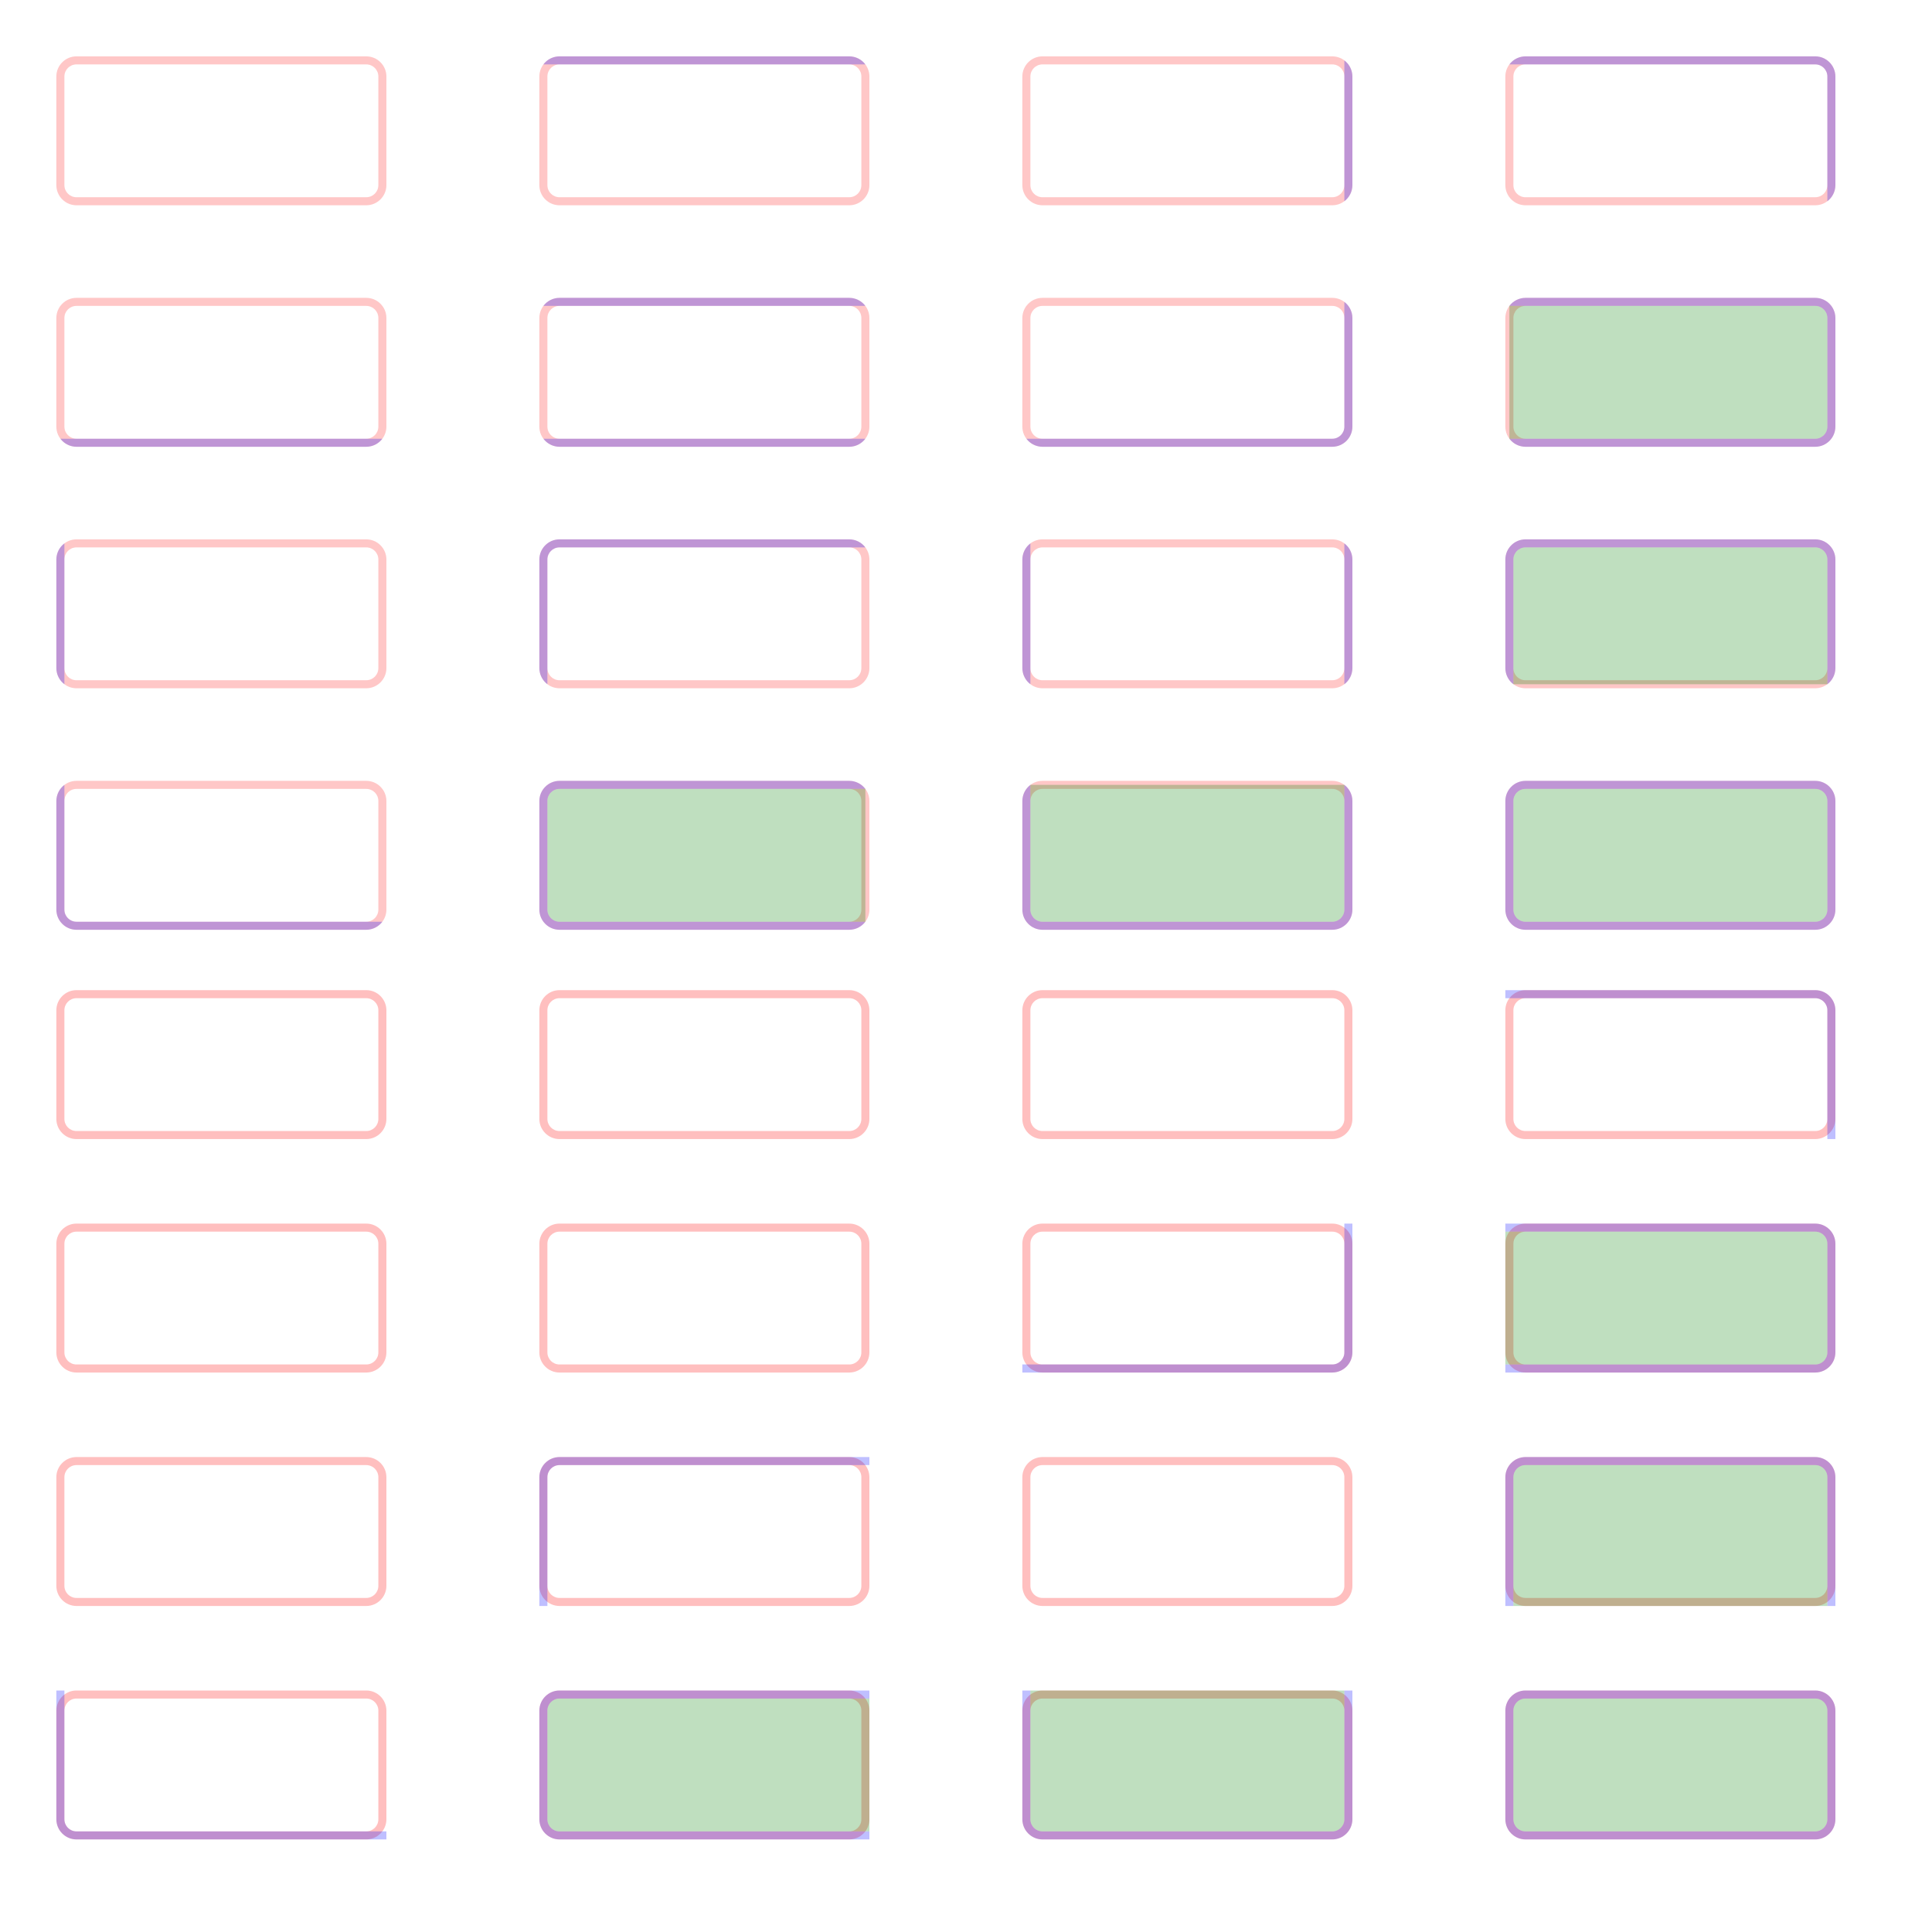
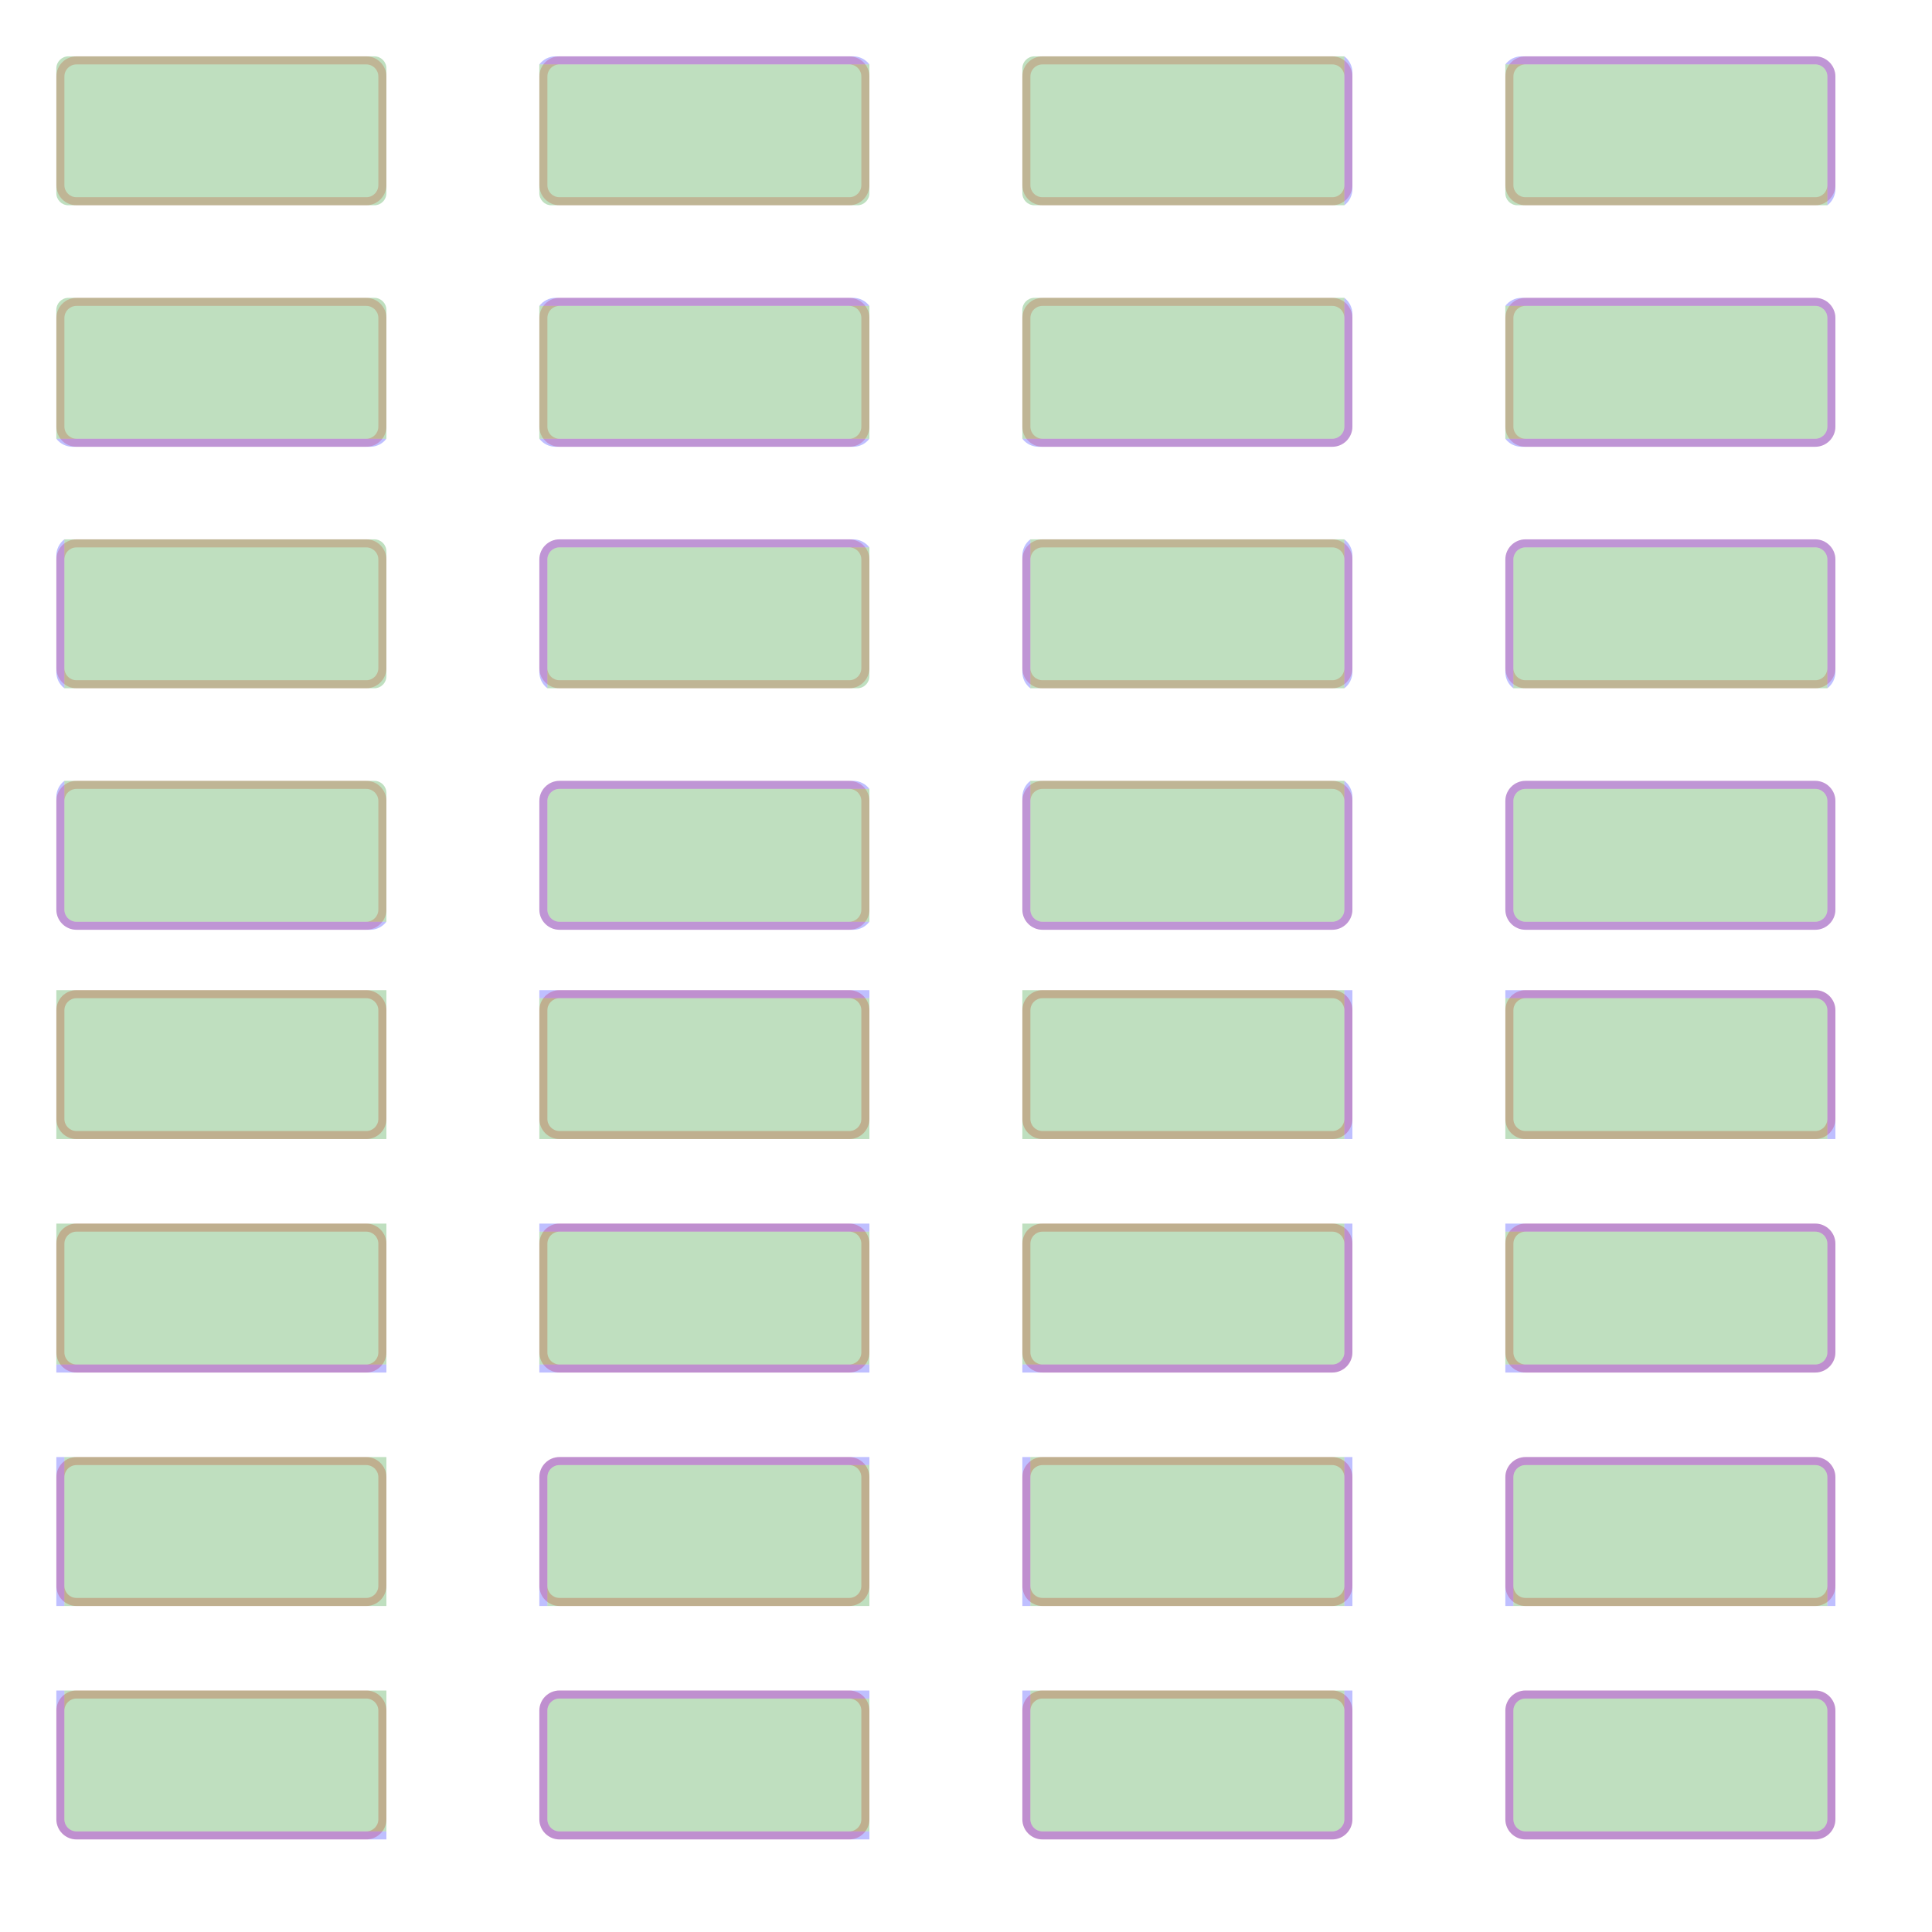
<svg xmlns="http://www.w3.org/2000/svg" version="1.1" viewBox="0 0 480 480">
  <defs>
    <clipPath id="clip_0">
      <polygon points="0 0,480 0,480 480,0 480" />
    </clipPath>
  </defs>
  <g clip-path="url(#clip_0)">
    <path style="fill:#FFFFFF;" d="M 0,0 C 0,0 0,0 0,0 L 480,0 C 480,0 480,0 480,0 L 480,480 C 480,480 480,480 480,480 L 0,480 C 0,480 0,480 0,480 L 0,0 Z" />
    <defs>
      <clipPath id="clip_1">
        <polygon points="0 0,480 0,480 480,0 480" />
      </clipPath>
    </defs>
    <g clip-path="url(#clip_1)">
      <path style="fill:#FFFFFF;" d="M 0,0 C 0,0 0,0 0,0 L 480,0 C 480,0 480,0 480,0 L 480,480 C 480,480 480,480 480,480 L 0,480 C 0,480 0,480 0,480 L 0,0 Z" />
      <path style="fill:#FF0000;fill-opacity:0.22" d="M 14,19 C 14,16.25 16.25,14 19,14 L 91,14 C 93.75,14 96,16.25 96,19 L 96,46 C 96,48.75 93.75,51 91,51 L 19,51 C 16.25,51 14,48.75 14,46 L 14,19 M 19,16 C 17.34,16 16,17.34 16,19 L 16,46 C 16,47.66 17.34,49 19,49 L 91,49 C 92.66,49 94,47.66 94,46 L 94,19 C 94,17.34 92.66,16 91,16 L 19,16 Z" />
+       <path style="fill:#008000;fill-opacity:0.25" d="M 14,17 C 14,15.34 15.34,14 17,14 L 93,14 C 94.66,14 96,15.34 96,17 L 96,48 C 96,49.66 94.66,51 93,51 L 17,51 C 15.34,51 14,49.66 14,48 L 14,17 Z" />
      <path style="fill:#FF0000;fill-opacity:0.25" d="M 14,251 C 14,248.25 16.25,246 19,246 L 91,246 C 93.75,246 96,248.25 96,251 L 96,278 C 96,280.75 93.75,283 91,283 L 19,283 C 16.25,283 14,280.75 14,278 L 14,251 M 19,248 C 17.34,248 16,249.34 16,251 L 16,278 C 16,279.66 17.34,281 19,281 L 91,281 C 92.66,281 94,279.66 94,278 L 94,251 C 94,249.34 92.66,248 91,248 L 19,248 Z" />
+       <path style="fill:#008000;fill-opacity:0.25" d="M 14,246 C 14,246 14,246 14,246 L 96,246 C 96,246 96,246 96,246 L 96,283 C 96,283 96,283 96,283 L 14,283 C 14,283 14,283 14,283 L 14,246 Z" />
      <path style="fill:#FF0000;fill-opacity:0.22" d="M 134,19 C 134,16.25 136.25,14 139,14 L 211,14 C 213.75,14 216,16.25 216,19 L 216,46 C 216,48.75 213.75,51 211,51 L 139,51 C 136.25,51 134,48.75 134,46 L 134,19 M 139,16 C 137.34,16 136,17.34 136,19 L 136,46 C 136,47.66 137.34,49 139,49 L 211,49 C 212.66,49 214,47.66 214,46 L 214,19 C 214,17.34 212.66,16 211,16 L 139,16 Z" />
-       <path style="fill:#0000FF;fill-opacity:0.25" d="M 139,14 C 137.44,14 135.94,14.75 135,16 L 215,16 C 214.06,14.75 212.56,14 211,14 L 139,14 Z" />
+       <path style="fill:#0000FF;fill-opacity:0.25" d="M 138,14 C 136.44,14 134.94,14.75 134,16 L 216,16 C 215.06,14.75 213.56,14 212,14 L 138,14 Z" />
+       <path style="fill:#008000;fill-opacity:0.25" d="M 216,48 C 216,49.66 214.66,51 213,51 L 137,51 C 135.34,51 134,49.66 134,48 L 134,16 L 216,16 L 216,48 Z" />
      <path style="fill:#FF0000;fill-opacity:0.25" d="M 134,251 C 134,248.25 136.25,246 139,246 L 211,246 C 213.75,246 216,248.25 216,251 L 216,278 C 216,280.75 213.75,283 211,283 L 139,283 C 136.25,283 134,280.75 134,278 L 134,251 M 139,248 C 137.34,248 136,249.34 136,251 L 136,278 C 136,279.66 137.34,281 139,281 L 211,281 C 212.66,281 214,279.66 214,278 L 214,251 C 214,249.34 212.66,248 211,248 L 139,248 Z" />
+       <path style="fill:#0000FF;fill-opacity:0.25" d="M 134,246 L 134,248 L 216,248 L 216,246 L 134,246 Z" />
+       <path style="fill:#008000;fill-opacity:0.25" d="M 216,283 C 216,283 216,283 216,283 L 134,283 C 134,283 134,283 134,283 L 134,248 L 216,248 L 216,283 Z" />
      <path style="fill:#FF0000;fill-opacity:0.22" d="M 254,19 C 254,16.25 256.25,14 259,14 L 331,14 C 333.75,14 336,16.25 336,19 L 336,46 C 336,48.75 333.75,51 331,51 L 259,51 C 256.25,51 254,48.75 254,46 L 254,19 M 259,16 C 257.34,16 256,17.34 256,19 L 256,46 C 256,47.66 257.34,49 259,49 L 331,49 C 332.66,49 334,47.66 334,46 L 334,19 C 334,17.34 332.66,16 331,16 L 259,16 Z" />
-       <path style="fill:#0000FF;fill-opacity:0.25" d="M 336,19 C 336,17.44 335.25,15.94 334,15 L 334,50 C 335.25,49.06 336,47.56 336,46 L 336,19 Z" />
+       <path style="fill:#0000FF;fill-opacity:0.25" d="M 336,18 C 336,16.44 335.25,14.94 334,14 L 334,51 C 335.25,50.06 336,48.56 336,47 L 336,18 Z" />
+       <path style="fill:#008000;fill-opacity:0.25" d="M 254,17 C 254,15.34 255.34,14 257,14 L 334,14 L 334,51 L 257,51 C 255.34,51 254,49.66 254,48 L 254,17 Z" />
      <path style="fill:#FF0000;fill-opacity:0.25" d="M 254,251 C 254,248.25 256.25,246 259,246 L 331,246 C 333.75,246 336,248.25 336,251 L 336,278 C 336,280.75 333.75,283 331,283 L 259,283 C 256.25,283 254,280.75 254,278 L 254,251 M 259,248 C 257.34,248 256,249.34 256,251 L 256,278 C 256,279.66 257.34,281 259,281 L 331,281 C 332.66,281 334,279.66 334,278 L 334,251 C 334,249.34 332.66,248 331,248 L 259,248 Z" />
+       <path style="fill:#0000FF;fill-opacity:0.25" d="M 336,246 L 334,246 L 334,283 L 336,283 L 336,246 Z" />
+       <path style="fill:#008000;fill-opacity:0.25" d="M 254,246 C 254,246 254,246 254,246 L 334,246 L 334,283 L 254,283 C 254,283 254,283 254,283 L 254,246 Z" />
      <path style="fill:#FF0000;fill-opacity:0.22" d="M 374,19 C 374,16.25 376.25,14 379,14 L 451,14 C 453.75,14 456,16.25 456,19 L 456,46 C 456,48.75 453.75,51 451,51 L 379,51 C 376.25,51 374,48.75 374,46 L 374,19 M 379,16 C 377.34,16 376,17.34 376,19 L 376,46 C 376,47.66 377.34,49 379,49 L 451,49 C 452.66,49 454,47.66 454,46 L 454,19 C 454,17.34 452.66,16 451,16 L 379,16 Z" />
-       <path style="fill:#0000FF;fill-opacity:0.25" d="M 379,14 C 377.44,14 375.94,14.75 375,16 L 451,16 C 452.66,16 454,17.34 454,19 L 454,50 C 455.25,49.06 456,47.56 456,46 L 456,19 C 456,16.25 453.75,14 451,14 L 379,14 Z" />
+       <path style="fill:#0000FF;fill-opacity:0.25" d="M 451,16 C 452.66,16 454,17.34 454,19 L 454,51 C 455.25,50.06 456,48.56 456,47 L 456,19 C 456,16.25 453.75,14 451,14 L 378,14 C 376.44,14 374.94,14.75 374,16 L 451,16 Z" />
+       <path style="fill:#008000;fill-opacity:0.25" d="M 374,16 L 451,16 C 452.66,16 454,17.34 454,19 L 454,51 L 377,51 C 375.34,51 374,49.66 374,48 L 374,16 Z" />
      <path style="fill:#FF0000;fill-opacity:0.25" d="M 374,251 C 374,248.25 376.25,246 379,246 L 451,246 C 453.75,246 456,248.25 456,251 L 456,278 C 456,280.75 453.75,283 451,283 L 379,283 C 376.25,283 374,280.75 374,278 L 374,251 M 379,248 C 377.34,248 376,249.34 376,251 L 376,278 C 376,279.66 377.34,281 379,281 L 451,281 C 452.66,281 454,279.66 454,278 L 454,251 C 454,249.34 452.66,248 451,248 L 379,248 Z" />
-       <path style="fill:#0000FF;fill-opacity:0.25" d="M 374,246 L 374,248 L 451,248 C 452.66,248 454,249.34 454,251 L 454,283 L 456,283 L 456,251 C 456,248.25 453.75,246 451,246 L 374,246 Z" />
+       <path style="fill:#0000FF;fill-opacity:0.25" d="M 451,248 C 452.66,248 454,249.34 454,251 L 454,283 L 456,283 L 456,251 C 456,248.25 453.75,246 451,246 L 374,246 L 374,248 L 451,248 Z" />
+       <path style="fill:#008000;fill-opacity:0.25" d="M 374,248 L 451,248 C 452.66,248 454,249.34 454,251 L 454,283 L 374,283 C 374,283 374,283 374,283 L 374,248 Z" />
      <path style="fill:#FF0000;fill-opacity:0.22" d="M 14,79 C 14,76.25 16.25,74 19,74 L 91,74 C 93.75,74 96,76.25 96,79 L 96,106 C 96,108.75 93.75,111 91,111 L 19,111 C 16.25,111 14,108.75 14,106 L 14,79 M 19,76 C 17.34,76 16,77.34 16,79 L 16,106 C 16,107.66 17.34,109 19,109 L 91,109 C 92.66,109 94,107.66 94,106 L 94,79 C 94,77.34 92.66,76 91,76 L 19,76 Z" />
-       <path style="fill:#0000FF;fill-opacity:0.25" d="M 19,111 C 17.44,111 15.94,110.25 15,109 L 95,109 C 94.06,110.25 92.56,111 91,111 L 19,111 Z" />
+       <path style="fill:#0000FF;fill-opacity:0.25" d="M 18,111 C 16.44,111 14.94,110.25 14,109 L 96,109 C 95.06,110.25 93.56,111 92,111 L 18,111 Z" />
+       <path style="fill:#008000;fill-opacity:0.25" d="M 14,77 C 14,75.34 15.34,74 17,74 L 93,74 C 94.66,74 96,75.34 96,77 L 96,109 L 14,109 L 14,77 Z" />
      <path style="fill:#FF0000;fill-opacity:0.25" d="M 14,309 C 14,306.25 16.25,304 19,304 L 91,304 C 93.75,304 96,306.25 96,309 L 96,336 C 96,338.75 93.75,341 91,341 L 19,341 C 16.25,341 14,338.75 14,336 L 14,309 M 19,306 C 17.34,306 16,307.34 16,309 L 16,336 C 16,337.66 17.34,339 19,339 L 91,339 C 92.66,339 94,337.66 94,336 L 94,309 C 94,307.34 92.66,306 91,306 L 19,306 Z" />
+       <path style="fill:#0000FF;fill-opacity:0.25" d="M 14,341 L 14,339 L 96,339 L 96,341 L 14,341 Z" />
+       <path style="fill:#008000;fill-opacity:0.25" d="M 14,304 C 14,304 14,304 14,304 L 96,304 C 96,304 96,304 96,304 L 96,339 L 14,339 L 14,304 Z" />
      <path style="fill:#FF0000;fill-opacity:0.22" d="M 134,79 C 134,76.25 136.25,74 139,74 L 211,74 C 213.75,74 216,76.25 216,79 L 216,106 C 216,108.75 213.75,111 211,111 L 139,111 C 136.25,111 134,108.75 134,106 L 134,79 M 139,76 C 137.34,76 136,77.34 136,79 L 136,106 C 136,107.66 137.34,109 139,109 L 211,109 C 212.66,109 214,107.66 214,106 L 214,79 C 214,77.34 212.66,76 211,76 L 139,76 Z" />
-       <path style="fill:#0000FF;fill-opacity:0.25" d="M 139,74 C 137.44,74 135.94,74.75 135,76 L 215,76 C 214.06,74.75 212.56,74 211,74 L 139,74 M 139,111 C 137.44,111 135.94,110.25 135,109 L 215,109 C 214.06,110.25 212.56,111 211,111 L 139,111 Z" />
+       <path style="fill:#0000FF;fill-opacity:0.25" d="M 138,74 C 136.44,74 134.94,74.75 134,76 L 216,76 C 215.06,74.75 213.56,74 212,74 L 138,74 M 138,111 C 136.44,111 134.94,110.25 134,109 L 216,109 C 215.06,110.25 213.56,111 212,111 L 138,111 Z" />
+       <path style="fill:#008000;fill-opacity:0.25" d="M 134,76 L 216,76 L 216,109 L 134,109 L 134,76 Z" />
      <path style="fill:#FF0000;fill-opacity:0.25" d="M 134,309 C 134,306.25 136.25,304 139,304 L 211,304 C 213.75,304 216,306.25 216,309 L 216,336 C 216,338.75 213.75,341 211,341 L 139,341 C 136.25,341 134,338.75 134,336 L 134,309 M 139,306 C 137.34,306 136,307.34 136,309 L 136,336 C 136,337.66 137.34,339 139,339 L 211,339 C 212.66,339 214,337.66 214,336 L 214,309 C 214,307.34 212.66,306 211,306 L 139,306 Z" />
+       <path style="fill:#0000FF;fill-opacity:0.25" d="M 134,304 L 134,306 L 216,306 L 216,304 L 134,304 M 134,341 L 134,339 L 216,339 L 216,341 L 134,341 Z" />
+       <path style="fill:#008000;fill-opacity:0.25" d="M 134,306 L 216,306 L 216,339 L 134,339 L 134,306 Z" />
      <path style="fill:#FF0000;fill-opacity:0.22" d="M 254,79 C 254,76.25 256.25,74 259,74 L 331,74 C 333.75,74 336,76.25 336,79 L 336,106 C 336,108.75 333.75,111 331,111 L 259,111 C 256.25,111 254,108.75 254,106 L 254,79 M 259,76 C 257.34,76 256,77.34 256,79 L 256,106 C 256,107.66 257.34,109 259,109 L 331,109 C 332.66,109 334,107.66 334,106 L 334,79 C 334,77.34 332.66,76 331,76 L 259,76 Z" />
-       <path style="fill:#0000FF;fill-opacity:0.25" d="M 336,79 C 336,77.44 335.25,75.94 334,75 L 334,106 C 334,107.66 332.66,109 331,109 L 255,109 C 255.94,110.25 257.44,111 259,111 L 331,111 C 333.75,111 336,108.75 336,106 L 336,79 Z" />
+       <path style="fill:#0000FF;fill-opacity:0.25" d="M 336,78 C 336,76.44 335.25,74.94 334,74 L 334,106 C 334,107.66 332.66,109 331,109 L 254,109 C 254.94,110.25 256.44,111 258,111 L 331,111 C 333.75,111 336,108.75 336,106 L 336,78 Z" />
+       <path style="fill:#008000;fill-opacity:0.25" d="M 334,106 C 334,107.66 332.66,109 331,109 L 254,109 L 254,77 C 254,75.34 255.34,74 257,74 L 334,74 L 334,106 Z" />
      <path style="fill:#FF0000;fill-opacity:0.25" d="M 254,309 C 254,306.25 256.25,304 259,304 L 331,304 C 333.75,304 336,306.25 336,309 L 336,336 C 336,338.75 333.75,341 331,341 L 259,341 C 256.25,341 254,338.75 254,336 L 254,309 M 259,306 C 257.34,306 256,307.34 256,309 L 256,336 C 256,337.66 257.34,339 259,339 L 331,339 C 332.66,339 334,337.66 334,336 L 334,309 C 334,307.34 332.66,306 331,306 L 259,306 Z" />
      <path style="fill:#0000FF;fill-opacity:0.25" d="M 336,304 L 334,304 L 334,336 C 334,337.66 332.66,339 331,339 L 254,339 L 254,341 L 331,341 C 333.75,341 336,338.75 336,336 L 336,304 Z" />
+       <path style="fill:#008000;fill-opacity:0.25" d="M 334,336 C 334,337.66 332.66,339 331,339 L 254,339 L 254,304 C 254,304 254,304 254,304 L 334,304 L 334,336 Z" />
      <path style="fill:#FF0000;fill-opacity:0.22" d="M 374,79 C 374,76.25 376.25,74 379,74 L 451,74 C 453.75,74 456,76.25 456,79 L 456,106 C 456,108.75 453.75,111 451,111 L 379,111 C 376.25,111 374,108.75 374,106 L 374,79 M 379,76 C 377.34,76 376,77.34 376,79 L 376,106 C 376,107.66 377.34,109 379,109 L 451,109 C 452.66,109 454,107.66 454,106 L 454,79 C 454,77.34 452.66,76 451,76 L 379,76 Z" />
-       <path style="fill:#0000FF;fill-opacity:0.25" d="M 379,74 C 377.44,74 375.94,74.75 375,76 L 451,76 C 452.66,76 454,77.34 454,79 L 454,106 C 454,107.66 452.66,109 451,109 L 375,109 C 375.94,110.25 377.44,111 379,111 L 451,111 C 453.75,111 456,108.75 456,106 L 456,79 C 456,76.25 453.75,74 451,74 L 379,74 Z" />
-       <path style="fill:#008000;fill-opacity:0.25" d="M 375,74 L 375,76 L 451,76 C 452.66,76 454,77.34 454,79 L 454,106 C 454,107.66 452.66,109 451,109 L 375,109 L 375,111 L 375,74 Z" />
+       <path style="fill:#0000FF;fill-opacity:0.25" d="M 378,74 C 376.44,74 374.94,74.75 374,76 L 451,76 C 452.66,76 454,77.34 454,79 L 454,106 C 454,107.66 452.66,109 451,109 L 374,109 C 374.94,110.25 376.44,111 378,111 L 451,111 C 453.75,111 456,108.75 456,106 L 456,79 C 456,76.25 453.75,74 451,74 L 378,74 Z" />
+       <path style="fill:#008000;fill-opacity:0.25" d="M 374,74 L 374,76 L 451,76 C 452.66,76 454,77.34 454,79 L 454,106 C 454,107.66 452.66,109 451,109 L 374,109 L 374,111 L 374,74 Z" />
      <path style="fill:#FF0000;fill-opacity:0.25" d="M 374,309 C 374,306.25 376.25,304 379,304 L 451,304 C 453.75,304 456,306.25 456,309 L 456,336 C 456,338.75 453.75,341 451,341 L 379,341 C 376.25,341 374,338.75 374,336 L 374,309 M 379,306 C 377.34,306 376,307.34 376,309 L 376,336 C 376,337.66 377.34,339 379,339 L 451,339 C 452.66,339 454,337.66 454,336 L 454,309 C 454,307.34 452.66,306 451,306 L 379,306 Z" />
      <path style="fill:#0000FF;fill-opacity:0.25" d="M 374,304 L 374,306 L 451,306 C 452.66,306 454,307.34 454,309 L 454,336 C 454,337.66 452.66,339 451,339 L 374,339 L 374,341 L 451,341 C 453.75,341 456,338.75 456,336 L 456,309 C 456,306.25 453.75,304 451,304 L 374,304 Z" />
      <path style="fill:#008000;fill-opacity:0.25" d="M 374,304 L 374,306 L 451,306 C 452.66,306 454,307.34 454,309 L 454,336 C 454,337.66 452.66,339 451,339 L 374,339 L 374,341 L 374,304 Z" />
      <path style="fill:#FF0000;fill-opacity:0.22" d="M 14,139 C 14,136.25 16.25,134 19,134 L 91,134 C 93.75,134 96,136.25 96,139 L 96,166 C 96,168.75 93.75,171 91,171 L 19,171 C 16.25,171 14,168.75 14,166 L 14,139 M 19,136 C 17.34,136 16,137.34 16,139 L 16,166 C 16,167.66 17.34,169 19,169 L 91,169 C 92.66,169 94,167.66 94,166 L 94,139 C 94,137.34 92.66,136 91,136 L 19,136 Z" />
-       <path style="fill:#0000FF;fill-opacity:0.25" d="M 14,139 C 14,137.44 14.75,135.94 16,135 L 16,170 C 14.75,169.06 14,167.56 14,166 L 14,139 Z" />
+       <path style="fill:#0000FF;fill-opacity:0.25" d="M 14,138 C 14,136.44 14.75,134.94 16,134 L 16,171 C 14.75,170.06 14,168.56 14,167 L 14,138 Z" />
+       <path style="fill:#008000;fill-opacity:0.25" d="M 93,134 C 94.66,134 96,135.34 96,137 L 96,168 C 96,169.66 94.66,171 93,171 L 16,171 L 16,134 L 93,134 Z" />
      <path style="fill:#FF0000;fill-opacity:0.25" d="M 14,367 C 14,364.25 16.25,362 19,362 L 91,362 C 93.75,362 96,364.25 96,367 L 96,394 C 96,396.75 93.75,399 91,399 L 19,399 C 16.25,399 14,396.75 14,394 L 14,367 M 19,364 C 17.34,364 16,365.34 16,367 L 16,394 C 16,395.66 17.34,397 19,397 L 91,397 C 92.66,397 94,395.66 94,394 L 94,367 C 94,365.34 92.66,364 91,364 L 19,364 Z" />
+       <path style="fill:#0000FF;fill-opacity:0.25" d="M 14,362 L 16,362 L 16,399 L 14,399 L 14,362 Z" />
+       <path style="fill:#008000;fill-opacity:0.25" d="M 96,362 C 96,362 96,362 96,362 L 96,399 C 96,399 96,399 96,399 L 16,399 L 16,362 L 96,362 Z" />
      <path style="fill:#FF0000;fill-opacity:0.22" d="M 134,139 C 134,136.25 136.25,134 139,134 L 211,134 C 213.75,134 216,136.25 216,139 L 216,166 C 216,168.75 213.75,171 211,171 L 139,171 C 136.25,171 134,168.75 134,166 L 134,139 M 139,136 C 137.34,136 136,137.34 136,139 L 136,166 C 136,167.66 137.34,169 139,169 L 211,169 C 212.66,169 214,167.66 214,166 L 214,139 C 214,137.34 212.66,136 211,136 L 139,136 Z" />
-       <path style="fill:#0000FF;fill-opacity:0.25" d="M 134,166 C 134,167.56 134.75,169.06 136,170 L 136,139 C 136,137.34 137.34,136 139,136 L 215,136 C 214.06,134.75 212.56,134 211,134 L 139,134 C 136.25,134 134,136.25 134,139 L 134,166 Z" />
+       <path style="fill:#0000FF;fill-opacity:0.25" d="M 134,167 C 134,168.56 134.75,170.06 136,171 L 136,139 C 136,137.34 137.34,136 139,136 L 216,136 C 215.06,134.75 213.56,134 212,134 L 139,134 C 136.25,134 134,136.25 134,139 L 134,167 Z" />
+       <path style="fill:#008000;fill-opacity:0.25" d="M 136,139 C 136,137.34 137.34,136 139,136 L 216,136 L 216,168 C 216,169.66 214.66,171 213,171 L 136,171 L 136,139 Z" />
      <path style="fill:#FF0000;fill-opacity:0.25" d="M 134,367 C 134,364.25 136.25,362 139,362 L 211,362 C 213.75,362 216,364.25 216,367 L 216,394 C 216,396.75 213.75,399 211,399 L 139,399 C 136.25,399 134,396.75 134,394 L 134,367 M 139,364 C 137.34,364 136,365.34 136,367 L 136,394 C 136,395.66 137.34,397 139,397 L 211,397 C 212.66,397 214,395.66 214,394 L 214,367 C 214,365.34 212.66,364 211,364 L 139,364 Z" />
      <path style="fill:#0000FF;fill-opacity:0.25" d="M 134,399 L 136,399 L 136,367 C 136,365.34 137.34,364 139,364 L 216,364 L 216,362 L 139,362 C 136.25,362 134,364.25 134,367 L 134,399 Z" />
+       <path style="fill:#008000;fill-opacity:0.25" d="M 136,367 C 136,365.34 137.34,364 139,364 L 216,364 L 216,399 C 216,399 216,399 216,399 L 136,399 L 136,367 Z" />
      <path style="fill:#FF0000;fill-opacity:0.22" d="M 254,139 C 254,136.25 256.25,134 259,134 L 331,134 C 333.75,134 336,136.25 336,139 L 336,166 C 336,168.75 333.75,171 331,171 L 259,171 C 256.25,171 254,168.75 254,166 L 254,139 M 259,136 C 257.34,136 256,137.34 256,139 L 256,166 C 256,167.66 257.34,169 259,169 L 331,169 C 332.66,169 334,167.66 334,166 L 334,139 C 334,137.34 332.66,136 331,136 L 259,136 Z" />
-       <path style="fill:#0000FF;fill-opacity:0.25" d="M 336,139 C 336,137.44 335.25,135.94 334,135 L 334,170 C 335.25,169.06 336,167.56 336,166 L 336,139 M 254,139 C 254,137.44 254.75,135.94 256,135 L 256,170 C 254.75,169.06 254,167.56 254,166 L 254,139 Z" />
+       <path style="fill:#0000FF;fill-opacity:0.25" d="M 336,138 C 336,136.44 335.25,134.94 334,134 L 334,171 C 335.25,170.06 336,168.56 336,167 L 336,138 M 254,138 C 254,136.44 254.75,134.94 256,134 L 256,171 C 254.75,170.06 254,168.56 254,167 L 254,138 Z" />
+       <path style="fill:#008000;fill-opacity:0.25" d="M 256,134 L 334,134 L 334,171 L 256,171 L 256,134 Z" />
      <path style="fill:#FF0000;fill-opacity:0.25" d="M 254,367 C 254,364.25 256.25,362 259,362 L 331,362 C 333.75,362 336,364.25 336,367 L 336,394 C 336,396.75 333.75,399 331,399 L 259,399 C 256.25,399 254,396.75 254,394 L 254,367 M 259,364 C 257.34,364 256,365.34 256,367 L 256,394 C 256,395.66 257.34,397 259,397 L 331,397 C 332.66,397 334,395.66 334,394 L 334,367 C 334,365.34 332.66,364 331,364 L 259,364 Z" />
+       <path style="fill:#0000FF;fill-opacity:0.25" d="M 336,362 L 334,362 L 334,399 L 336,399 L 336,362 M 254,362 L 256,362 L 256,399 L 254,399 L 254,362 Z" />
+       <path style="fill:#008000;fill-opacity:0.25" d="M 256,362 L 334,362 L 334,399 L 256,399 L 256,362 Z" />
      <path style="fill:#FF0000;fill-opacity:0.22" d="M 374,139 C 374,136.25 376.25,134 379,134 L 451,134 C 453.75,134 456,136.25 456,139 L 456,166 C 456,168.75 453.75,171 451,171 L 379,171 C 376.25,171 374,168.75 374,166 L 374,139 M 379,136 C 377.34,136 376,137.34 376,139 L 376,166 C 376,167.66 377.34,169 379,169 L 451,169 C 452.66,169 454,167.66 454,166 L 454,139 C 454,137.34 452.66,136 451,136 L 379,136 Z" />
-       <path style="fill:#0000FF;fill-opacity:0.25" d="M 374,166 C 374,167.56 374.75,169.06 376,170 L 376,139 C 376,137.34 377.34,136 379,136 L 451,136 C 452.66,136 454,137.34 454,139 L 454,170 C 455.25,169.06 456,167.56 456,166 L 456,139 C 456,136.25 453.75,134 451,134 L 379,134 C 376.25,134 374,136.25 374,139 L 374,166 Z" />
-       <path style="fill:#008000;fill-opacity:0.25" d="M 374,170 L 376,170 L 376,139 C 376,137.34 377.34,136 379,136 L 451,136 C 452.66,136 454,137.34 454,139 L 454,170 L 456,170 L 374,170 Z" />
+       <path style="fill:#0000FF;fill-opacity:0.25" d="M 374,167 C 374,168.56 374.75,170.06 376,171 L 376,139 C 376,137.34 377.34,136 379,136 L 451,136 C 452.66,136 454,137.34 454,139 L 454,171 C 455.25,170.06 456,168.56 456,167 L 456,139 C 456,136.25 453.75,134 451,134 L 379,134 C 376.25,134 374,136.25 374,139 L 374,167 Z" />
+       <path style="fill:#008000;fill-opacity:0.25" d="M 374,171 L 376,171 L 376,139 C 376,137.34 377.34,136 379,136 L 451,136 C 452.66,136 454,137.34 454,139 L 454,171 L 456,171 L 374,171 Z" />
      <path style="fill:#FF0000;fill-opacity:0.25" d="M 374,367 C 374,364.25 376.25,362 379,362 L 451,362 C 453.75,362 456,364.25 456,367 L 456,394 C 456,396.75 453.75,399 451,399 L 379,399 C 376.25,399 374,396.75 374,394 L 374,367 M 379,364 C 377.34,364 376,365.34 376,367 L 376,394 C 376,395.66 377.34,397 379,397 L 451,397 C 452.66,397 454,395.66 454,394 L 454,367 C 454,365.34 452.66,364 451,364 L 379,364 Z" />
      <path style="fill:#0000FF;fill-opacity:0.25" d="M 374,399 L 376,399 L 376,367 C 376,365.34 377.34,364 379,364 L 451,364 C 452.66,364 454,365.34 454,367 L 454,399 L 456,399 L 456,367 C 456,364.25 453.75,362 451,362 L 379,362 C 376.25,362 374,364.25 374,367 L 374,399 Z" />
      <path style="fill:#008000;fill-opacity:0.25" d="M 374,399 L 376,399 L 376,367 C 376,365.34 377.34,364 379,364 L 451,364 C 452.66,364 454,365.34 454,367 L 454,399 L 456,399 L 374,399 Z" />
      <path style="fill:#FF0000;fill-opacity:0.22" d="M 14,199 C 14,196.25 16.25,194 19,194 L 91,194 C 93.75,194 96,196.25 96,199 L 96,226 C 96,228.75 93.75,231 91,231 L 19,231 C 16.25,231 14,228.75 14,226 L 14,199 M 19,196 C 17.34,196 16,197.34 16,199 L 16,226 C 16,227.66 17.34,229 19,229 L 91,229 C 92.66,229 94,227.66 94,226 L 94,199 C 94,197.34 92.66,196 91,196 L 19,196 Z" />
-       <path style="fill:#0000FF;fill-opacity:0.25" d="M 91,231 C 92.56,231 94.06,230.25 95,229 L 19,229 C 17.34,229 16,227.66 16,226 L 16,195 C 14.75,195.94 14,197.44 14,199 L 14,226 C 14,228.75 16.25,231 19,231 L 91,231 Z" />
+       <path style="fill:#0000FF;fill-opacity:0.25" d="M 92,231 C 93.56,231 95.06,230.25 96,229 L 19,229 C 17.34,229 16,227.66 16,226 L 16,194 C 14.75,194.94 14,196.44 14,198 L 14,226 C 14,228.75 16.25,231 19,231 L 92,231 Z" />
+       <path style="fill:#008000;fill-opacity:0.25" d="M 19,229 C 17.34,229 16,227.66 16,226 L 16,194 L 93,194 C 94.66,194 96,195.34 96,197 L 96,229 L 19,229 Z" />
      <path style="fill:#FF0000;fill-opacity:0.25" d="M 14,425 C 14,422.25 16.25,420 19,420 L 91,420 C 93.75,420 96,422.25 96,425 L 96,452 C 96,454.75 93.75,457 91,457 L 19,457 C 16.25,457 14,454.75 14,452 L 14,425 M 19,422 C 17.34,422 16,423.34 16,425 L 16,452 C 16,453.66 17.34,455 19,455 L 91,455 C 92.66,455 94,453.66 94,452 L 94,425 C 94,423.34 92.66,422 91,422 L 19,422 Z" />
      <path style="fill:#0000FF;fill-opacity:0.25" d="M 96,457 L 96,455 L 19,455 C 17.34,455 16,453.66 16,452 L 16,420 L 14,420 L 14,452 C 14,454.75 16.25,457 19,457 L 96,457 Z" />
+       <path style="fill:#008000;fill-opacity:0.25" d="M 19,455 C 17.34,455 16,453.66 16,452 L 16,420 L 96,420 C 96,420 96,420 96,420 L 96,455 L 19,455 Z" />
      <path style="fill:#FF0000;fill-opacity:0.22" d="M 134,199 C 134,196.25 136.25,194 139,194 L 211,194 C 213.75,194 216,196.25 216,199 L 216,226 C 216,228.75 213.75,231 211,231 L 139,231 C 136.25,231 134,228.75 134,226 L 134,199 M 139,196 C 137.34,196 136,197.34 136,199 L 136,226 C 136,227.66 137.34,229 139,229 L 211,229 C 212.66,229 214,227.66 214,226 L 214,199 C 214,197.34 212.66,196 211,196 L 139,196 Z" />
-       <path style="fill:#0000FF;fill-opacity:0.25" d="M 211,194 C 212.56,194 214.06,194.75 215,196 L 139,196 C 137.34,196 136,197.34 136,199 L 136,226 C 136,227.66 137.34,229 139,229 L 215,229 C 214.06,230.25 212.56,231 211,231 L 139,231 C 136.25,231 134,228.75 134,226 L 134,199 C 134,196.25 136.25,194 139,194 L 211,194 Z" />
-       <path style="fill:#008000;fill-opacity:0.25" d="M 215,194 L 215,196 L 139,196 C 137.34,196 136,197.34 136,199 L 136,226 C 136,227.66 137.34,229 139,229 L 215,229 L 215,231 L 215,194 Z" />
+       <path style="fill:#0000FF;fill-opacity:0.25" d="M 212,194 C 213.56,194 215.06,194.75 216,196 L 139,196 C 137.34,196 136,197.34 136,199 L 136,226 C 136,227.66 137.34,229 139,229 L 216,229 C 215.06,230.25 213.56,231 212,231 L 139,231 C 136.25,231 134,228.75 134,226 L 134,199 C 134,196.25 136.25,194 139,194 L 212,194 Z" />
+       <path style="fill:#008000;fill-opacity:0.25" d="M 216,194 L 216,196 L 139,196 C 137.34,196 136,197.34 136,199 L 136,226 C 136,227.66 137.34,229 139,229 L 216,229 L 216,231 L 216,194 Z" />
      <path style="fill:#FF0000;fill-opacity:0.25" d="M 134,425 C 134,422.25 136.25,420 139,420 L 211,420 C 213.75,420 216,422.25 216,425 L 216,452 C 216,454.75 213.75,457 211,457 L 139,457 C 136.25,457 134,454.75 134,452 L 134,425 M 139,422 C 137.34,422 136,423.34 136,425 L 136,452 C 136,453.66 137.34,455 139,455 L 211,455 C 212.66,455 214,453.66 214,452 L 214,425 C 214,423.34 212.66,422 211,422 L 139,422 Z" />
      <path style="fill:#0000FF;fill-opacity:0.25" d="M 216,420 L 216,422 L 139,422 C 137.34,422 136,423.34 136,425 L 136,452 C 136,453.66 137.34,455 139,455 L 216,455 L 216,457 L 139,457 C 136.25,457 134,454.75 134,452 L 134,425 C 134,422.25 136.25,420 139,420 L 216,420 Z" />
      <path style="fill:#008000;fill-opacity:0.25" d="M 216,420 L 216,422 L 139,422 C 137.34,422 136,423.34 136,425 L 136,452 C 136,453.66 137.34,455 139,455 L 216,455 L 216,457 L 216,420 Z" />
      <path style="fill:#FF0000;fill-opacity:0.22" d="M 254,199 C 254,196.25 256.25,194 259,194 L 331,194 C 333.75,194 336,196.25 336,199 L 336,226 C 336,228.75 333.75,231 331,231 L 259,231 C 256.25,231 254,228.75 254,226 L 254,199 M 259,196 C 257.34,196 256,197.34 256,199 L 256,226 C 256,227.66 257.34,229 259,229 L 331,229 C 332.66,229 334,227.66 334,226 L 334,199 C 334,197.34 332.66,196 331,196 L 259,196 Z" />
-       <path style="fill:#0000FF;fill-opacity:0.25" d="M 256,195 C 254.75,195.94 254,197.44 254,199 L 254,226 C 254,228.75 256.25,231 259,231 L 331,231 C 333.75,231 336,228.75 336,226 L 336,199 C 336,197.44 335.25,195.94 334,195 L 334,226 C 334,227.66 332.66,229 331,229 L 259,229 C 257.34,229 256,227.66 256,226 L 256,195 Z" />
-       <path style="fill:#008000;fill-opacity:0.25" d="M 256,195 L 254,195 L 336,195 L 334,195 L 334,226 C 334,227.66 332.66,229 331,229 L 259,229 C 257.34,229 256,227.66 256,226 L 256,195 Z" />
+       <path style="fill:#0000FF;fill-opacity:0.25" d="M 256,194 C 254.75,194.94 254,196.44 254,198 L 254,226 C 254,228.75 256.25,231 259,231 L 331,231 C 333.75,231 336,228.75 336,226 L 336,198 C 336,196.44 335.25,194.94 334,194 L 334,226 C 334,227.66 332.66,229 331,229 L 259,229 C 257.34,229 256,227.66 256,226 L 256,194 Z" />
+       <path style="fill:#008000;fill-opacity:0.25" d="M 256,194 L 254,194 L 336,194 L 334,194 L 334,226 C 334,227.66 332.66,229 331,229 L 259,229 C 257.34,229 256,227.66 256,226 L 256,194 Z" />
      <path style="fill:#FF0000;fill-opacity:0.25" d="M 254,425 C 254,422.25 256.25,420 259,420 L 331,420 C 333.75,420 336,422.25 336,425 L 336,452 C 336,454.75 333.75,457 331,457 L 259,457 C 256.25,457 254,454.75 254,452 L 254,425 M 259,422 C 257.34,422 256,423.34 256,425 L 256,452 C 256,453.66 257.34,455 259,455 L 331,455 C 332.66,455 334,453.66 334,452 L 334,425 C 334,423.34 332.66,422 331,422 L 259,422 Z" />
      <path style="fill:#0000FF;fill-opacity:0.25" d="M 256,420 L 254,420 L 254,452 C 254,454.75 256.25,457 259,457 L 331,457 C 333.75,457 336,454.75 336,452 L 336,420 L 334,420 L 334,452 C 334,453.66 332.66,455 331,455 L 259,455 C 257.34,455 256,453.66 256,452 L 256,420 Z" />
      <path style="fill:#008000;fill-opacity:0.25" d="M 256,420 L 254,420 L 336,420 L 334,420 L 334,452 C 334,453.66 332.66,455 331,455 L 259,455 C 257.34,455 256,453.66 256,452 L 256,420 Z" />
      <path style="fill:#FF0000;fill-opacity:0.22" d="M 374,199 C 374,196.25 376.25,194 379,194 L 451,194 C 453.75,194 456,196.25 456,199 L 456,226 C 456,228.75 453.75,231 451,231 L 379,231 C 376.25,231 374,228.75 374,226 L 374,199 M 379,196 C 377.34,196 376,197.34 376,199 L 376,226 C 376,227.66 377.34,229 379,229 L 451,229 C 452.66,229 454,227.66 454,226 L 454,199 C 454,197.34 452.66,196 451,196 L 379,196 Z" />
      <path style="fill:#0000FF;fill-opacity:0.25" d="M 374,199 C 374,196.25 376.25,194 379,194 L 451,194 C 453.75,194 456,196.25 456,199 L 456,226 C 456,228.75 453.75,231 451,231 L 379,231 C 376.25,231 374,228.75 374,226 L 374,199 M 379,196 C 377.34,196 376,197.34 376,199 L 376,226 C 376,227.66 377.34,229 379,229 L 451,229 C 452.66,229 454,227.66 454,226 L 454,199 C 454,197.34 452.66,196 451,196 L 379,196 Z" />
      <path style="fill:#008000;fill-opacity:0.25" d="M 379,196 C 377.34,196 376,197.34 376,199 L 376,226 C 376,227.66 377.34,229 379,229 L 451,229 C 452.66,229 454,227.66 454,226 L 454,199 C 454,197.34 452.66,196 451,196 L 379,196 Z" />
      <path style="fill:#FF0000;fill-opacity:0.25" d="M 374,425 C 374,422.25 376.25,420 379,420 L 451,420 C 453.75,420 456,422.25 456,425 L 456,452 C 456,454.75 453.75,457 451,457 L 379,457 C 376.25,457 374,454.75 374,452 L 374,425 M 379,422 C 377.34,422 376,423.34 376,425 L 376,452 C 376,453.66 377.34,455 379,455 L 451,455 C 452.66,455 454,453.66 454,452 L 454,425 C 454,423.34 452.66,422 451,422 L 379,422 Z" />
      <path style="fill:#0000FF;fill-opacity:0.25" d="M 374,425 C 374,422.25 376.25,420 379,420 L 451,420 C 453.75,420 456,422.25 456,425 L 456,452 C 456,454.75 453.75,457 451,457 L 379,457 C 376.25,457 374,454.75 374,452 L 374,425 M 379,422 C 377.34,422 376,423.34 376,425 L 376,452 C 376,453.66 377.34,455 379,455 L 451,455 C 452.66,455 454,453.66 454,452 L 454,425 C 454,423.34 452.66,422 451,422 L 379,422 Z" />
      <path style="fill:#008000;fill-opacity:0.25" d="M 379,422 C 377.34,422 376,423.34 376,425 L 376,452 C 376,453.66 377.34,455 379,455 L 451,455 C 452.66,455 454,453.66 454,452 L 454,425 C 454,423.34 452.66,422 451,422 L 379,422 Z" />
    </g>
  </g>
</svg>
